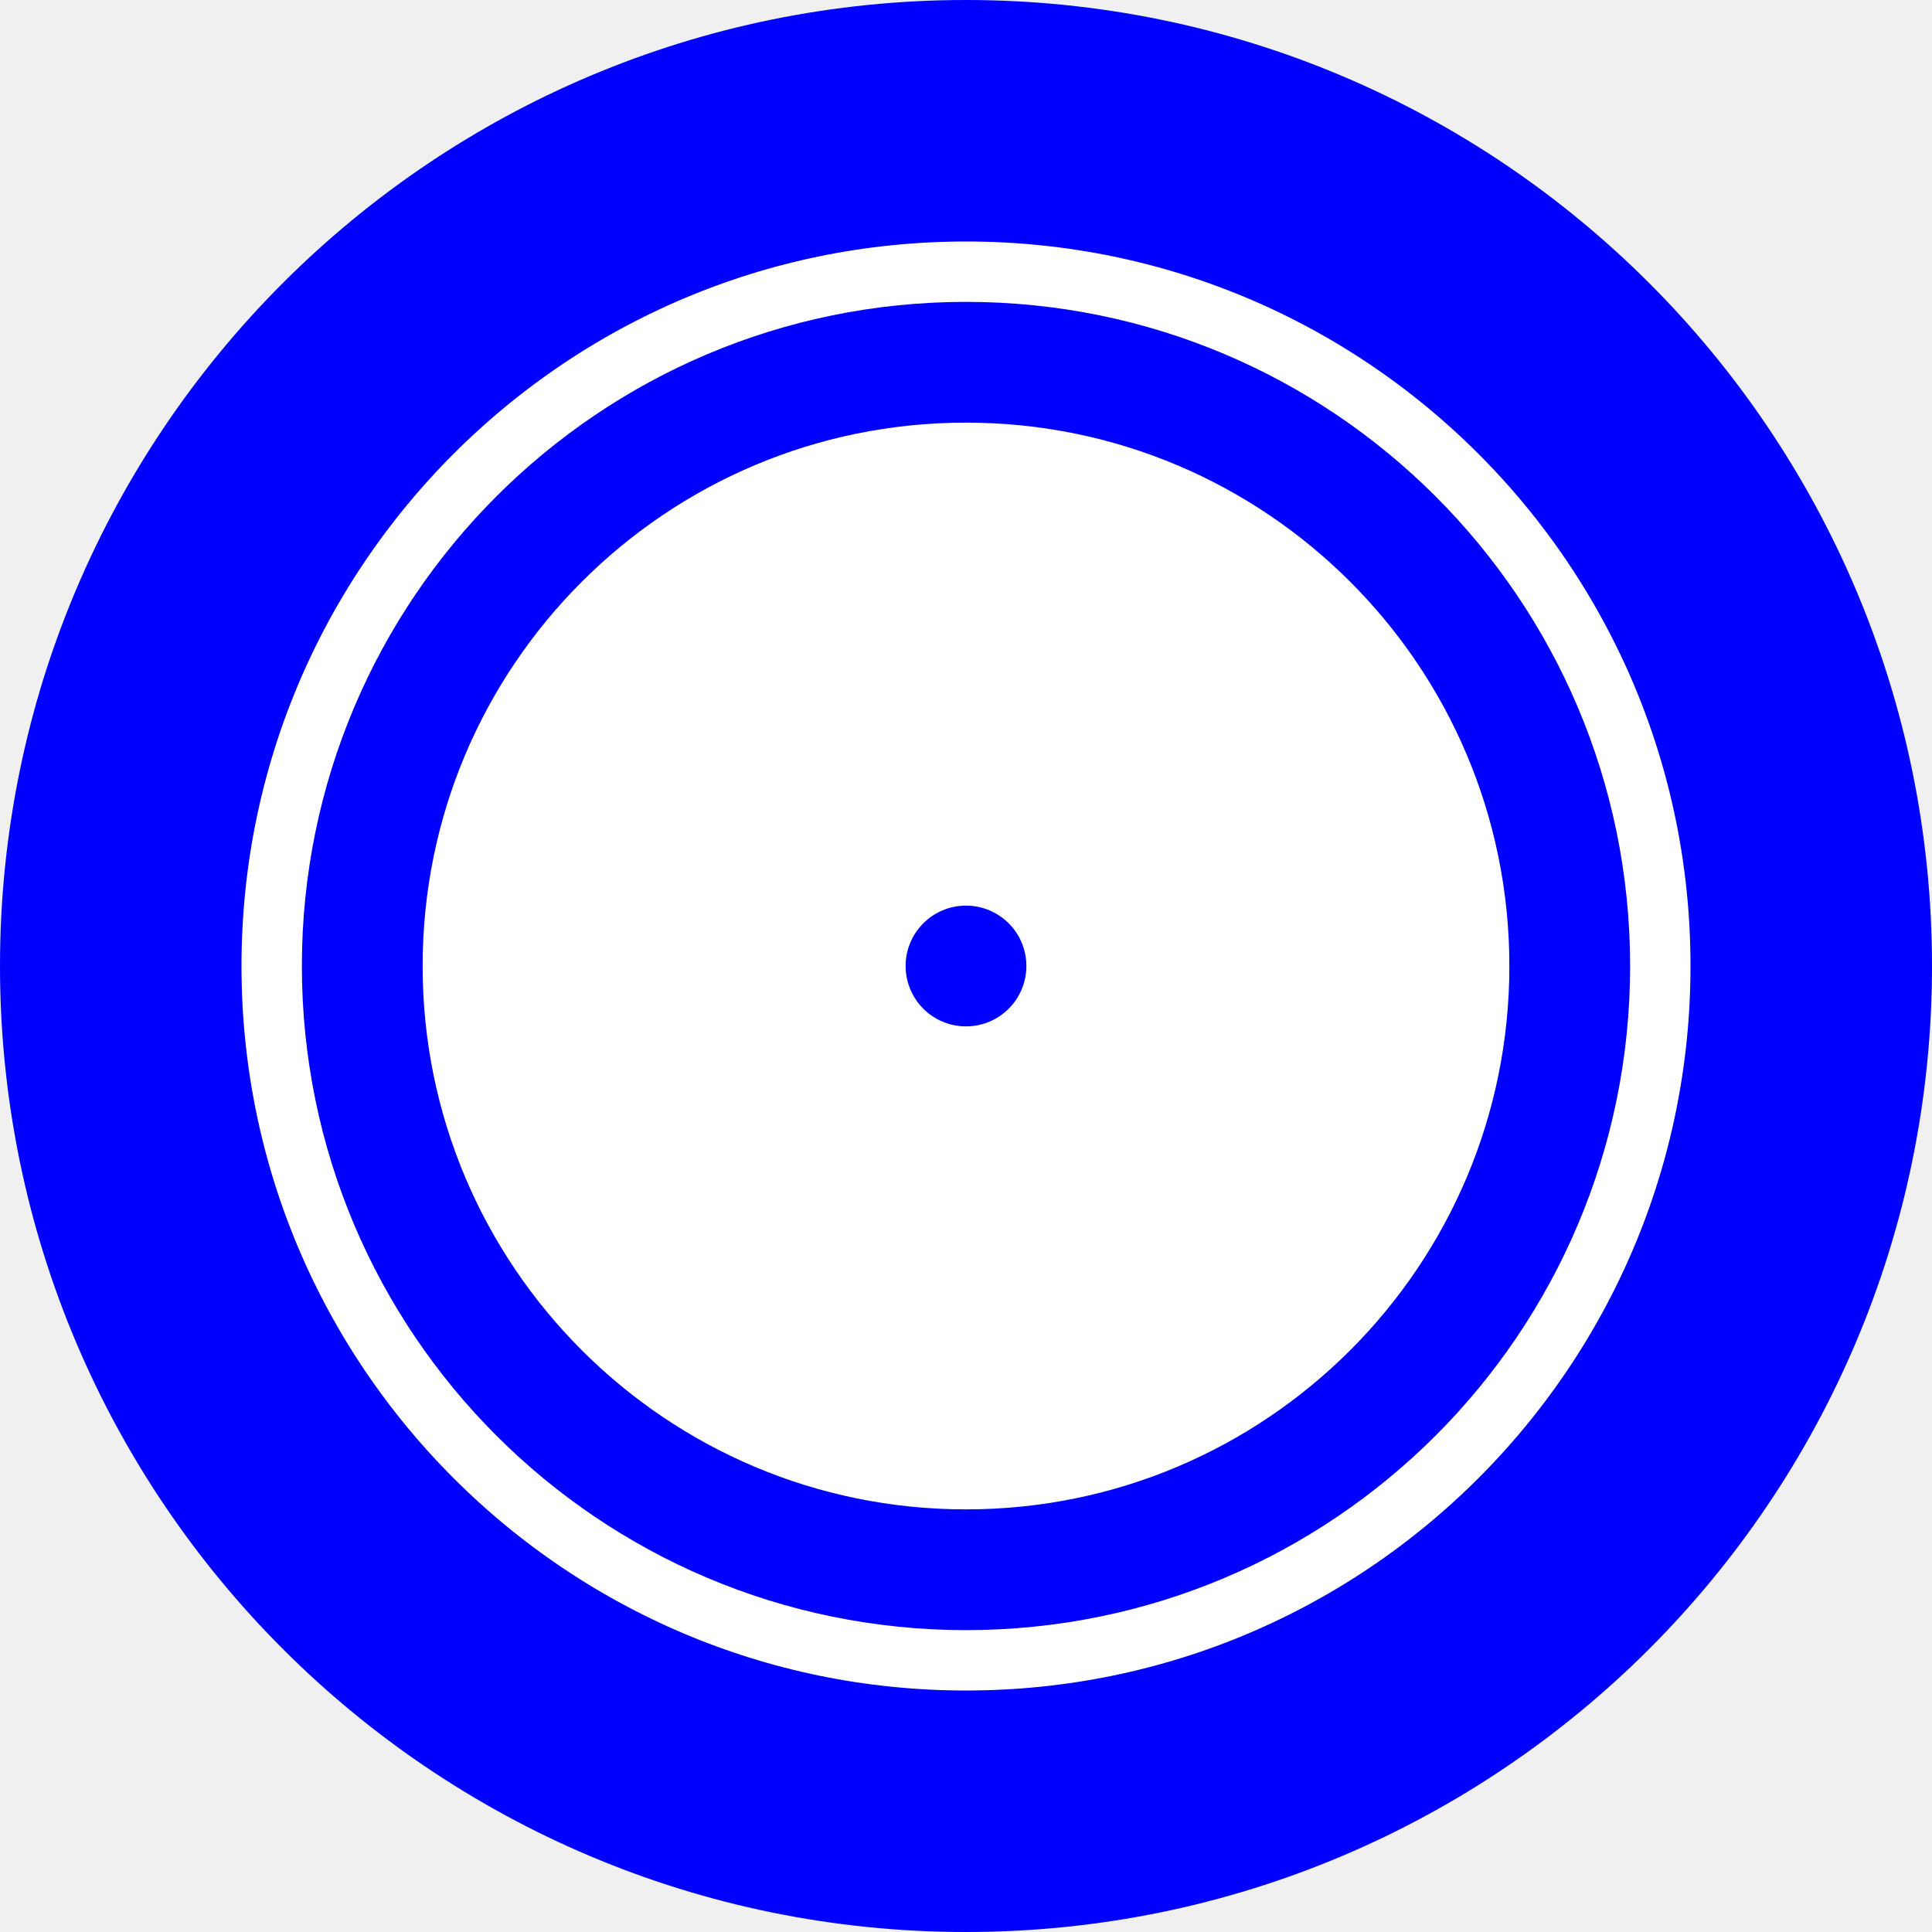
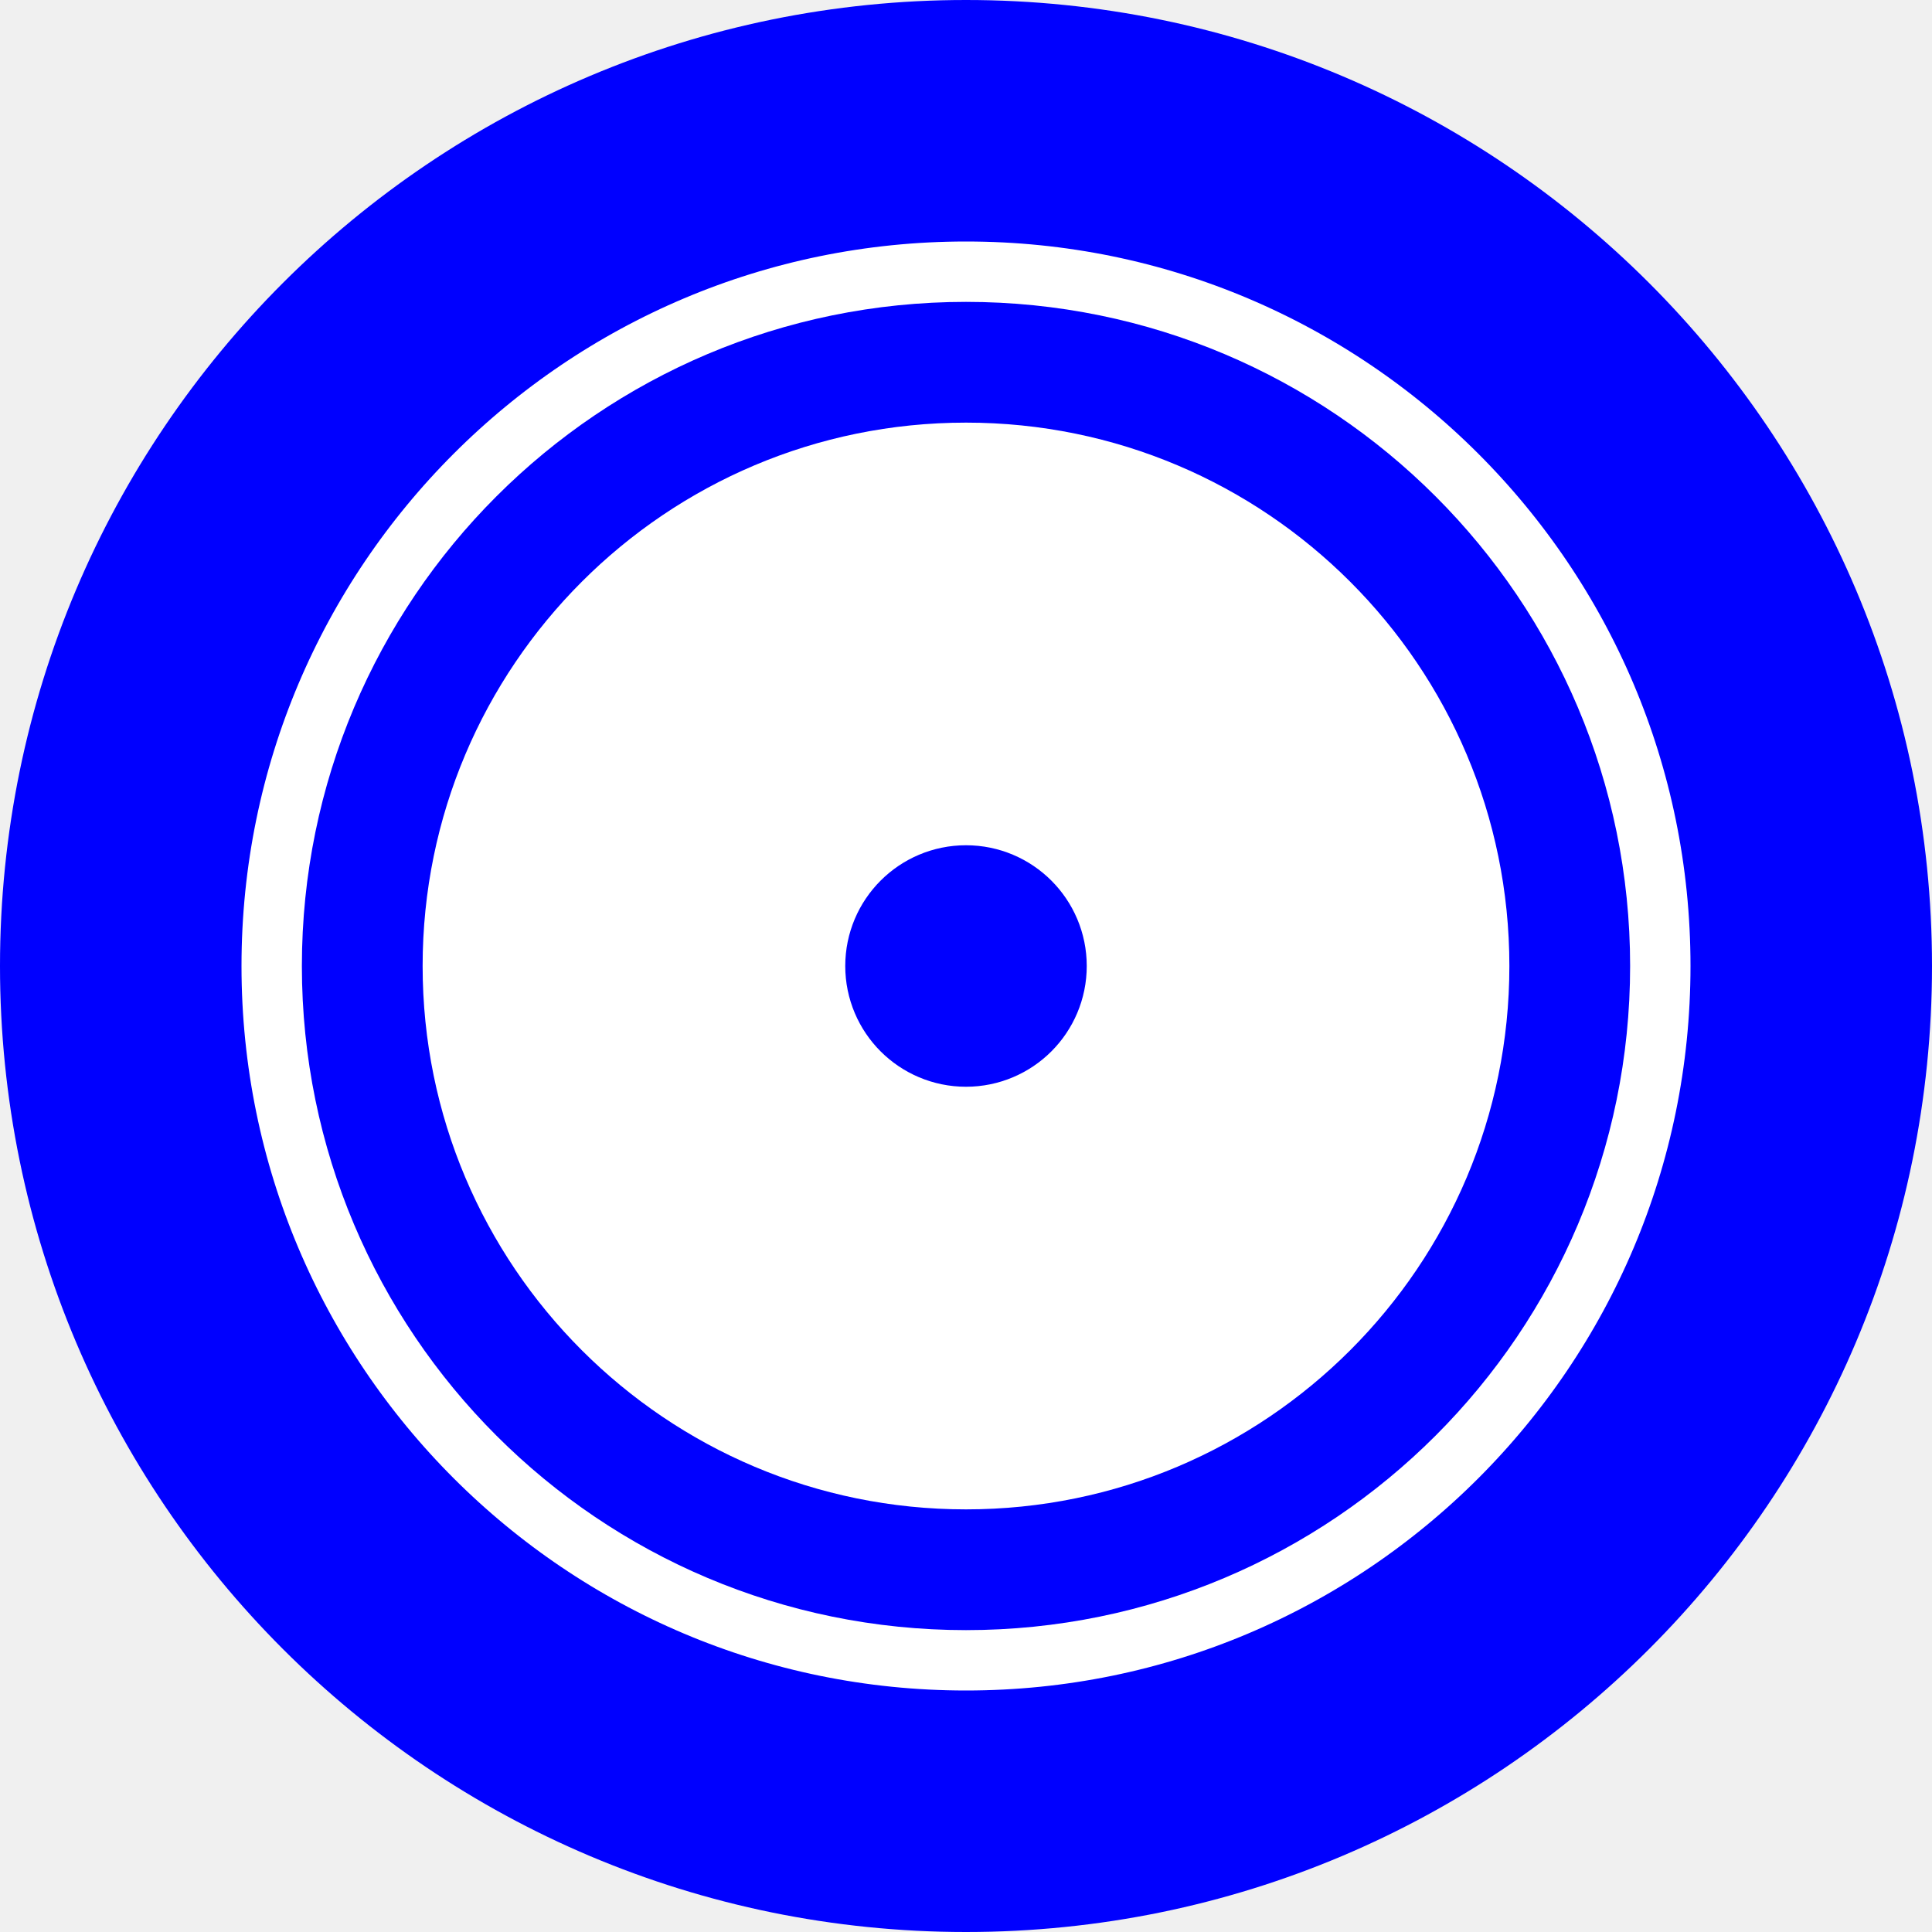
<svg xmlns="http://www.w3.org/2000/svg" height="16" viewBox="0 0 16 16" width="16" id="closed">
  <path d="M8,1 A1,1 0 0,1 8,15 A1,1 0 0,1 8,1" stroke="blue" stroke-width="2" fill="white" />
  <path d="M8,3 A1,1 0 0,1 8,13 A1,1 0 0,1 8,3" stroke="blue" stroke-width="1" fill="white" />
-   <path d="M8,7.5 A0.5,0.5 0 0,1 8,8.5 A0.5,0.5 0 0,1 8,7.5" stroke-width="0" fill="blue" />
+   <path d="M8,7.5 A0.5,0.5 0 0,1 8,8.5 A0.5,0.5 0 0,1 8,7.5" stroke="blue" stroke-width="1" fill="blue" />
</svg>
